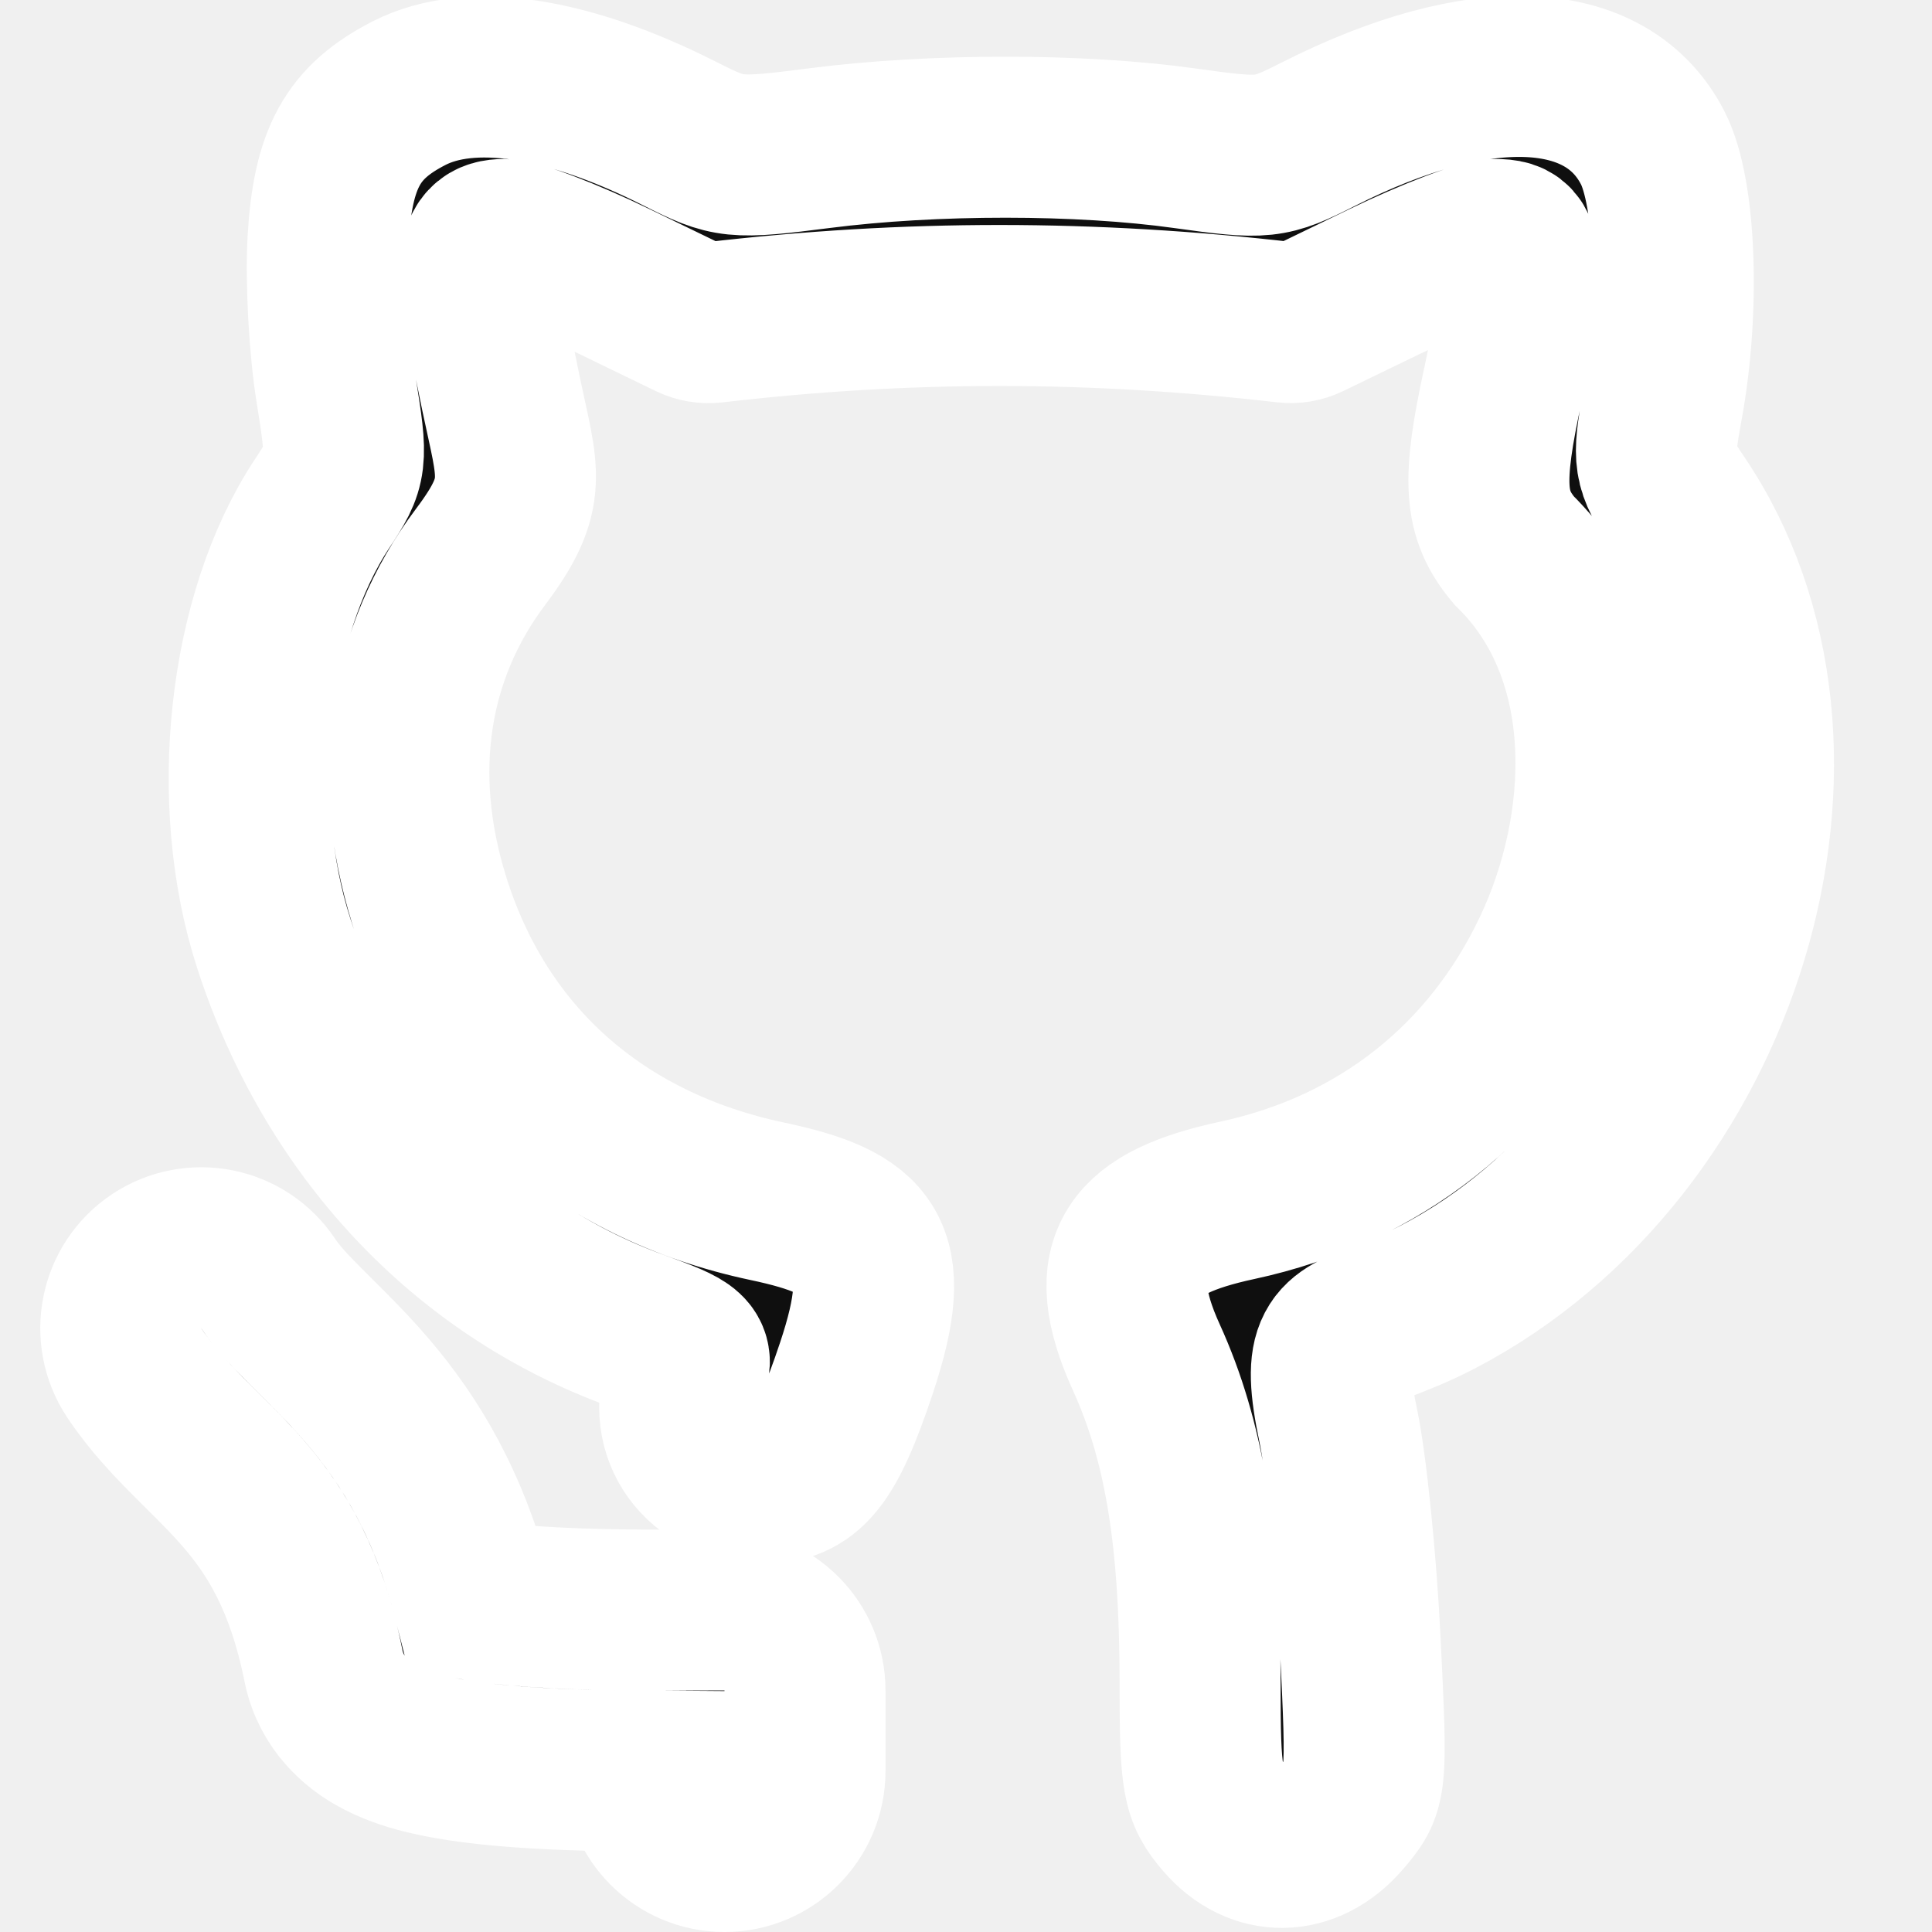
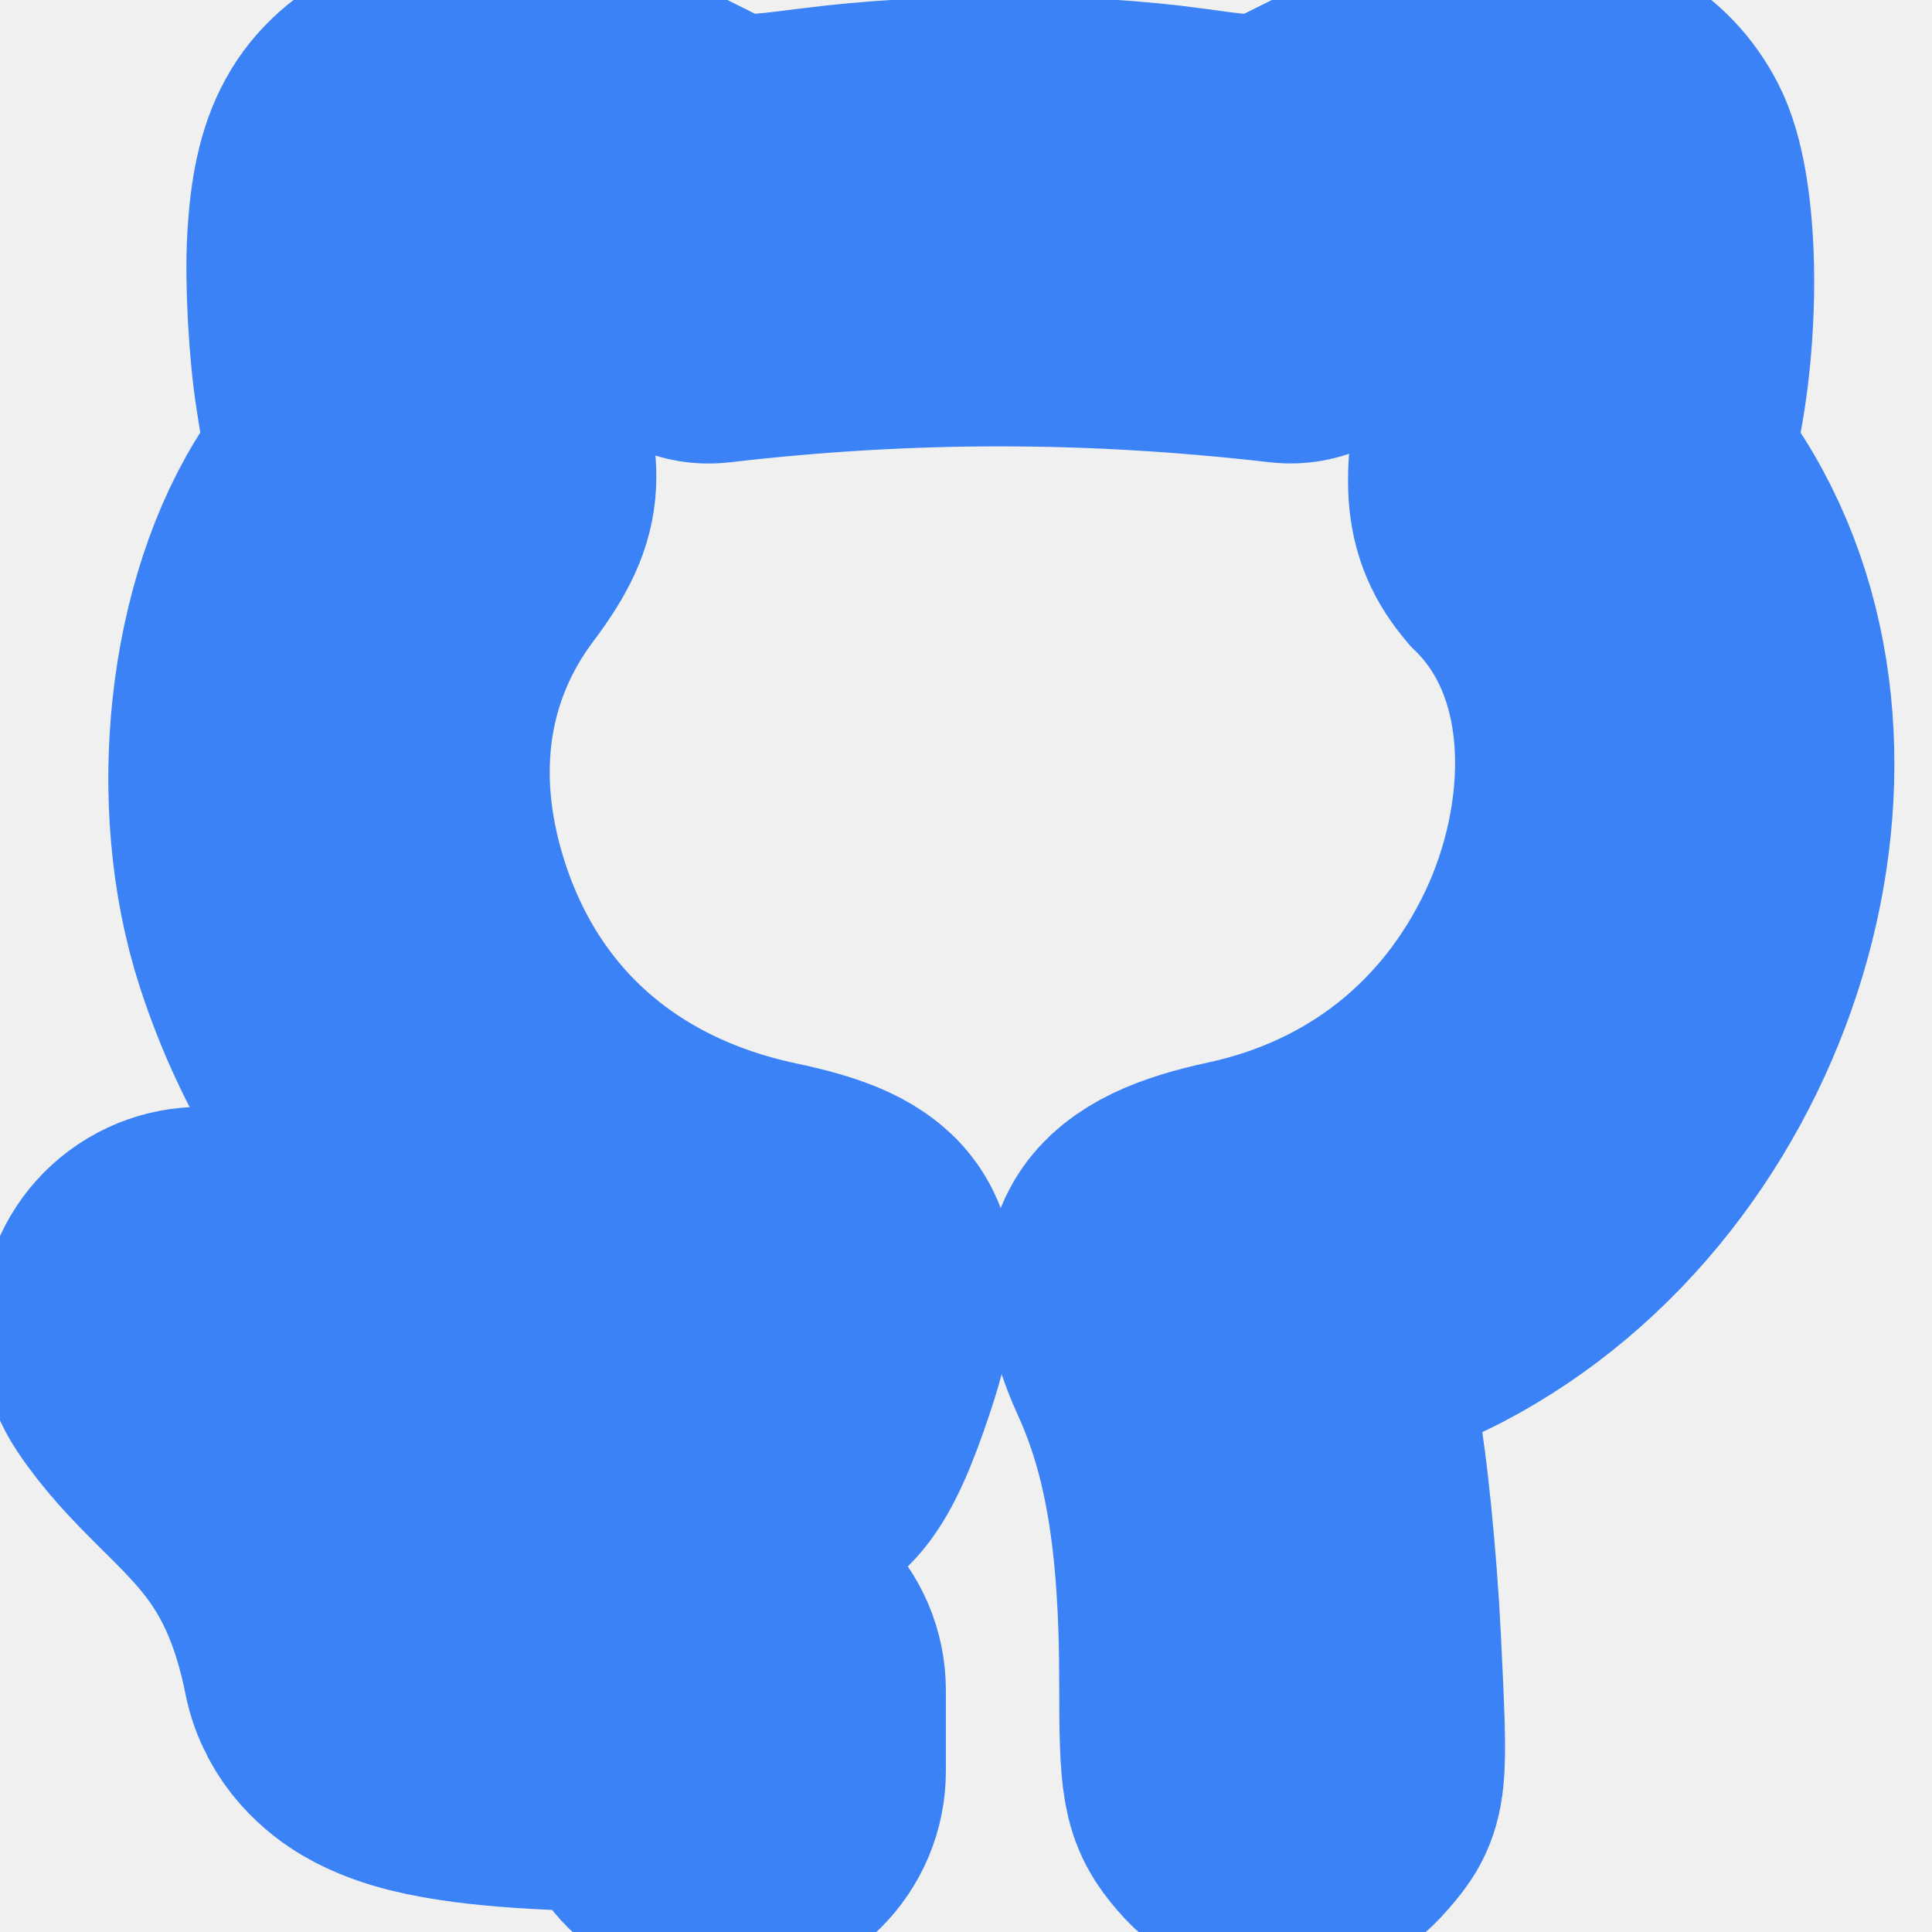
- <svg xmlns="http://www.w3.org/2000/svg" stroke="white" stroke-width="2" width="800px" height="800px" viewBox="0 0 24 24" fill="none">
+ <svg xmlns="http://www.w3.org/2000/svg" stroke="#3b82f6" stroke-width="3.5" width="800px" height="800px" viewBox="0 0 24 24" fill="none">
  <path d="M4.074 2.994C4.133 1.964 4.379 1.516 5.084 1.156C5.844 0.769 7.041 0.949 8.45 1.663C9.057 1.97 9.119 1.976 10.182 1.84C11.596 1.659 13.416 1.659 14.721 1.842C15.708 1.98 15.773 1.973 16.381 1.665C18.381 0.652 19.96 0.718 20.532 1.839C20.818 2.398 20.871 3.85 20.649 5.047C20.527 5.711 20.54 5.794 20.835 6.229C22.915 9.294 21.416 14.262 17.853 16.116C17.58 16.257 17.35 16.345 17.163 16.417C16.588 16.636 16.413 16.703 16.625 17.714C16.727 18.2 16.849 19.409 16.897 20.4C16.984 22.192 16.983 22.205 16.669 22.57C16.241 23.068 15.624 23.076 15.207 22.59C14.934 22.273 14.908 22.124 14.908 20.901C14.908 19.095 14.71 17.895 14.242 16.866C13.685 15.642 14.098 15.185 15.37 14.911C17.138 14.531 18.519 13.44 19.289 11.815C20.021 10.27 20.131 8.135 18.808 6.837C18.432 6.389 18.406 5.984 18.674 4.763C18.775 4.307 18.859 3.718 18.861 3.454C18.865 3.038 18.827 2.975 18.572 2.975C18.41 2.975 17.792 3.211 17.199 3.498L16.252 3.957C16.166 3.999 16.07 4.015 15.975 4.004C13.568 3.727 11.28 3.723 8.861 4.005C8.765 4.016 8.669 4 8.582 3.958L7.636 3.499C7.043 3.211 6.425 2.975 6.263 2.975C5.889 2.975 5.884 3.251 6.224 4.891C6.433 5.892 6.573 6.115 5.971 6.916C5.069 8.116 4.844 9.606 5.328 11.172C5.937 13.145 7.429 14.477 9.528 14.922C10.793 15.19 11.123 15.54 10.64 16.991C10.26 18.132 10.02 18.426 9.467 18.426C8.724 18.426 8.258 17.782 8.514 17.108C8.627 16.811 8.594 16.779 7.897 16.526C5.771 15.75 4.145 14.013 3.402 11.722C2.827 9.952 3.08 7.647 4.002 6.255C4.316 5.78 4.32 5.74 4.174 4.832C4.091 4.318 4.046 3.491 4.074 2.994Z" fill="#0F0F0F" />
  <path d="M3.332 15.945C3.026 15.486 2.405 15.362 1.945 15.668C1.486 15.974 1.362 16.595 1.668 17.055C1.894 17.394 2.165 17.673 2.394 17.902C2.437 17.945 2.478 17.986 2.518 18.026C2.711 18.217 2.881 18.386 3.051 18.586C3.429 19.029 3.805 19.626 4.019 20.696C4.115 21.173 4.457 21.43 4.647 21.542C4.853 21.663 5.078 21.735 5.263 21.782C5.642 21.877 6.102 21.927 6.538 21.956C7.017 21.988 7.536 21.998 8 22.001C8 22.553 8.448 23 9 23C9.552 23 10 22.552 10 22V21C10 20.448 9.552 20 9 20C8.906 20 8.804 20 8.696 20.001C8.109 20.003 7.344 20.005 6.67 19.96C6.345 19.939 6.078 19.908 5.882 19.871C5.581 18.687 5.094 17.899 4.574 17.289C4.344 17.019 4.106 16.783 3.912 16.591C3.876 16.555 3.841 16.521 3.809 16.488C3.585 16.265 3.439 16.106 3.332 15.945Z" fill="#0F0F0F" />
</svg>
